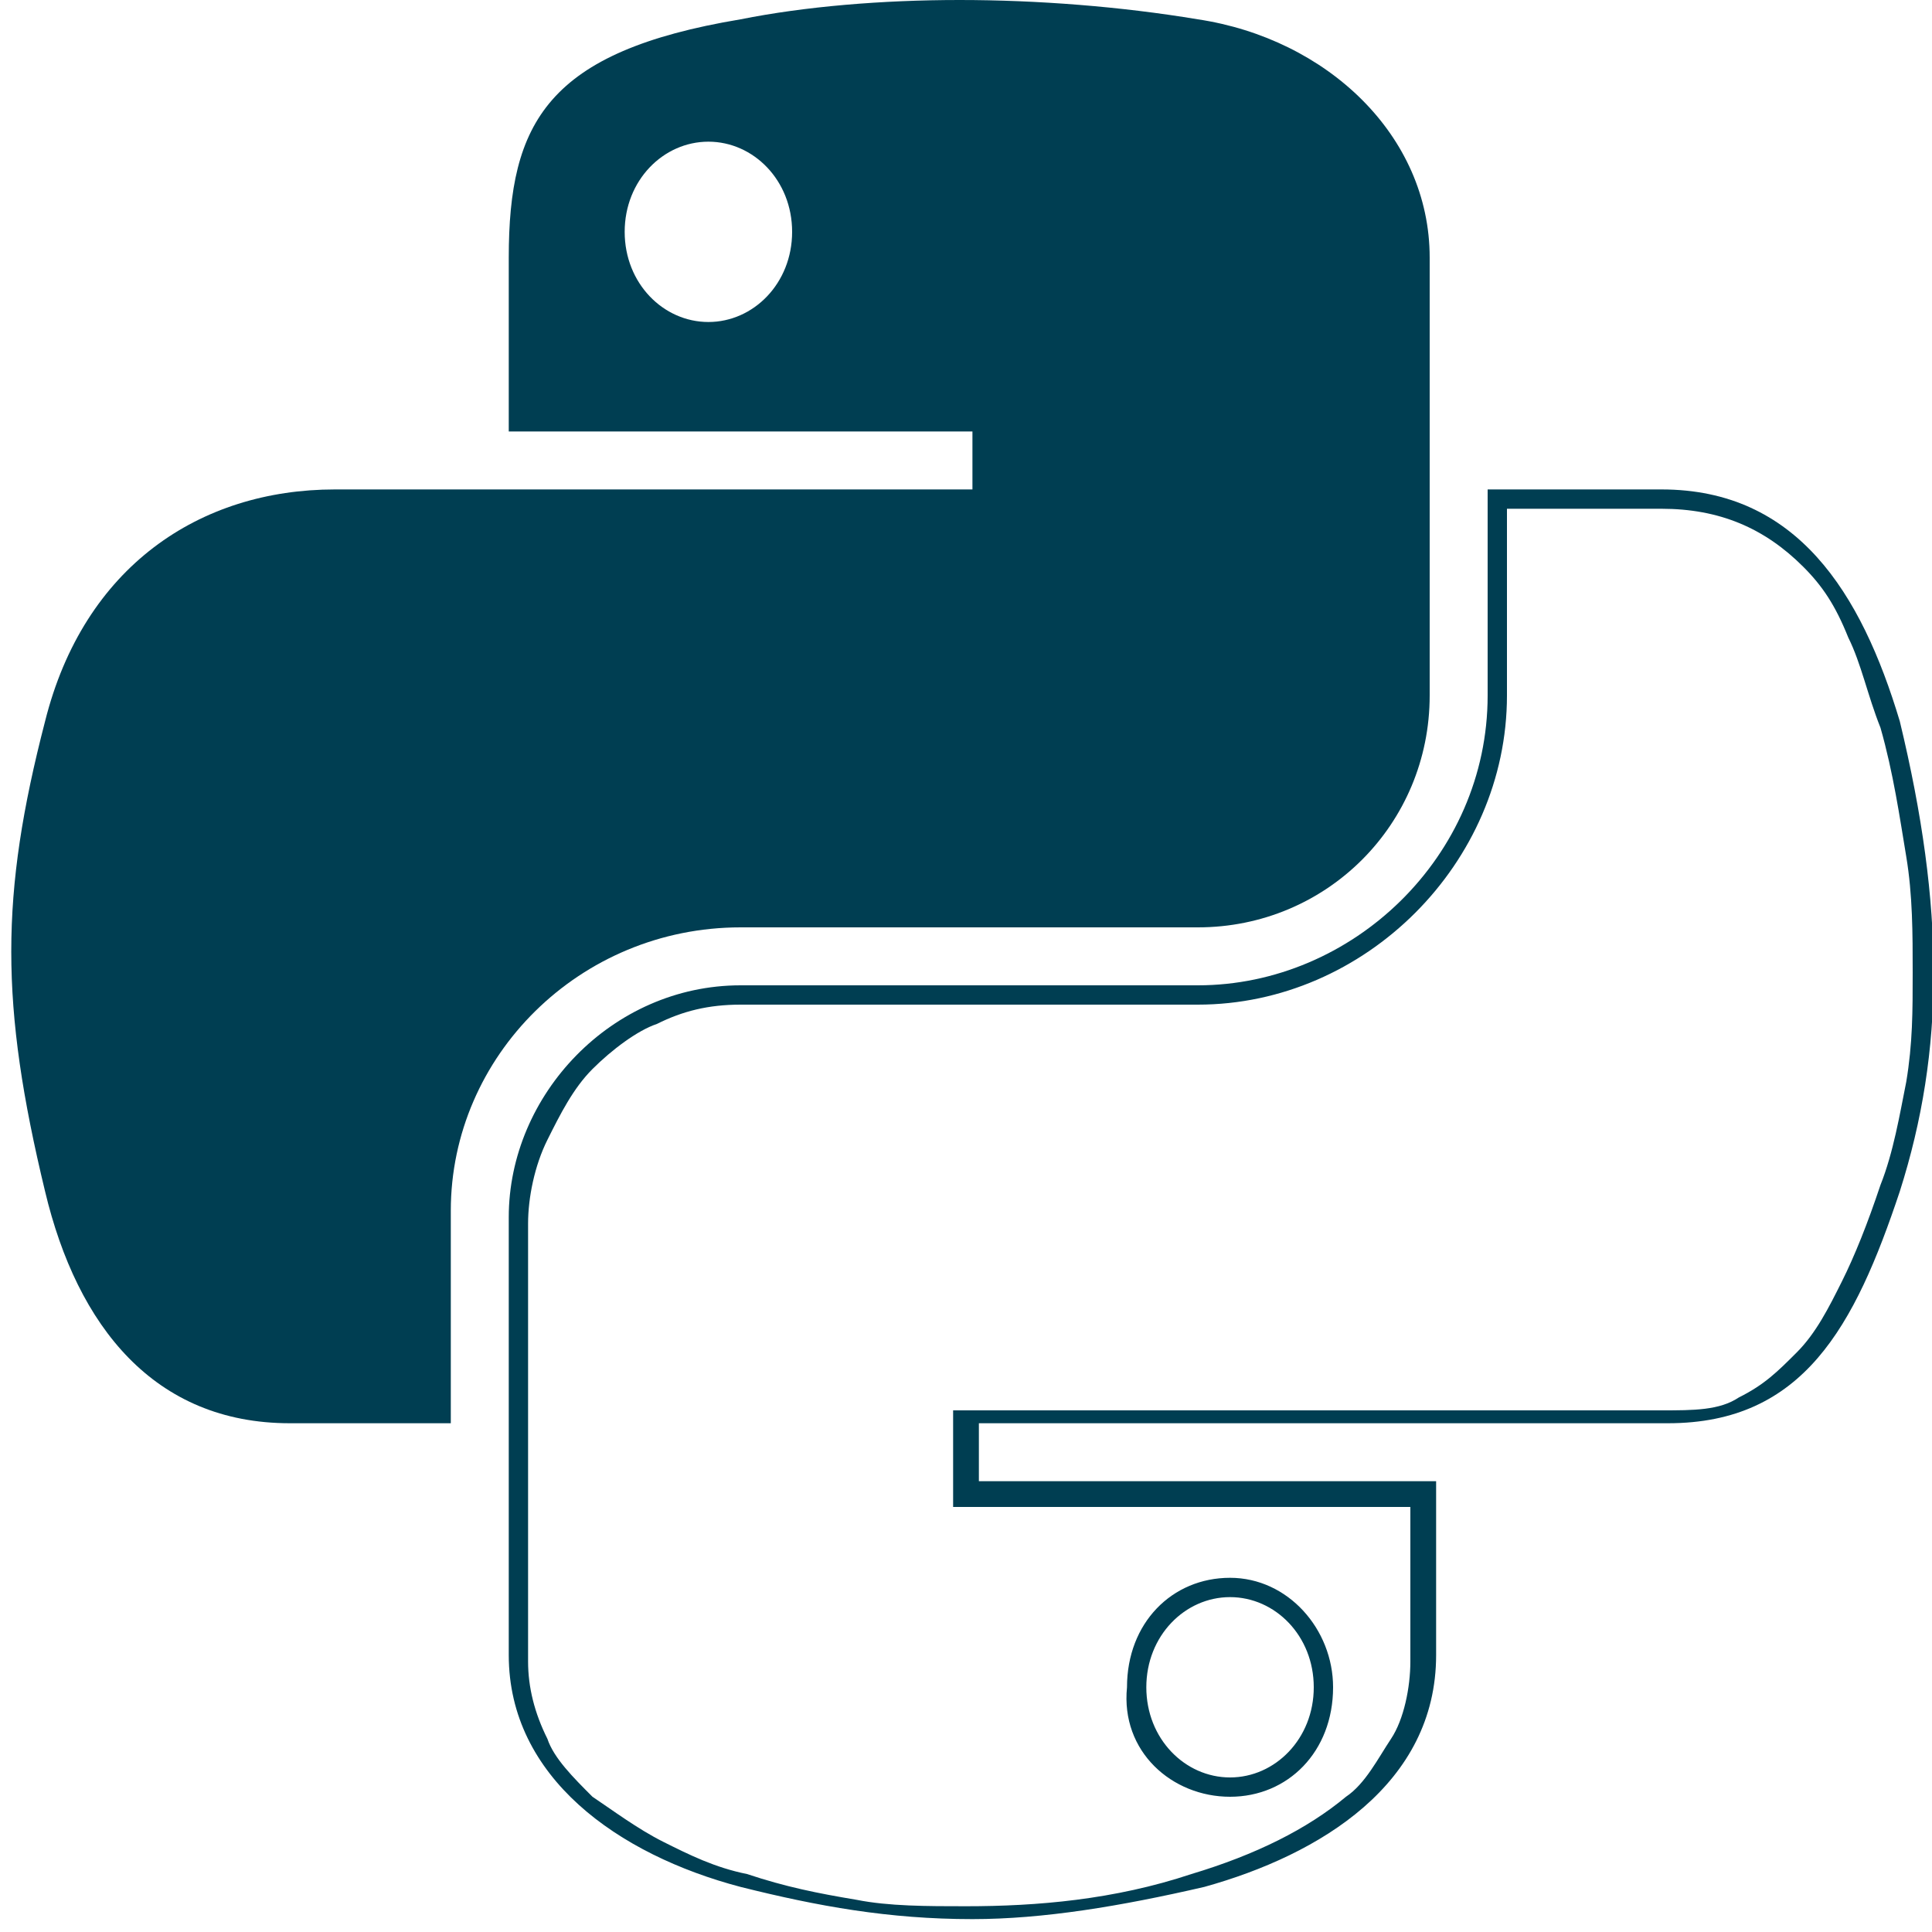
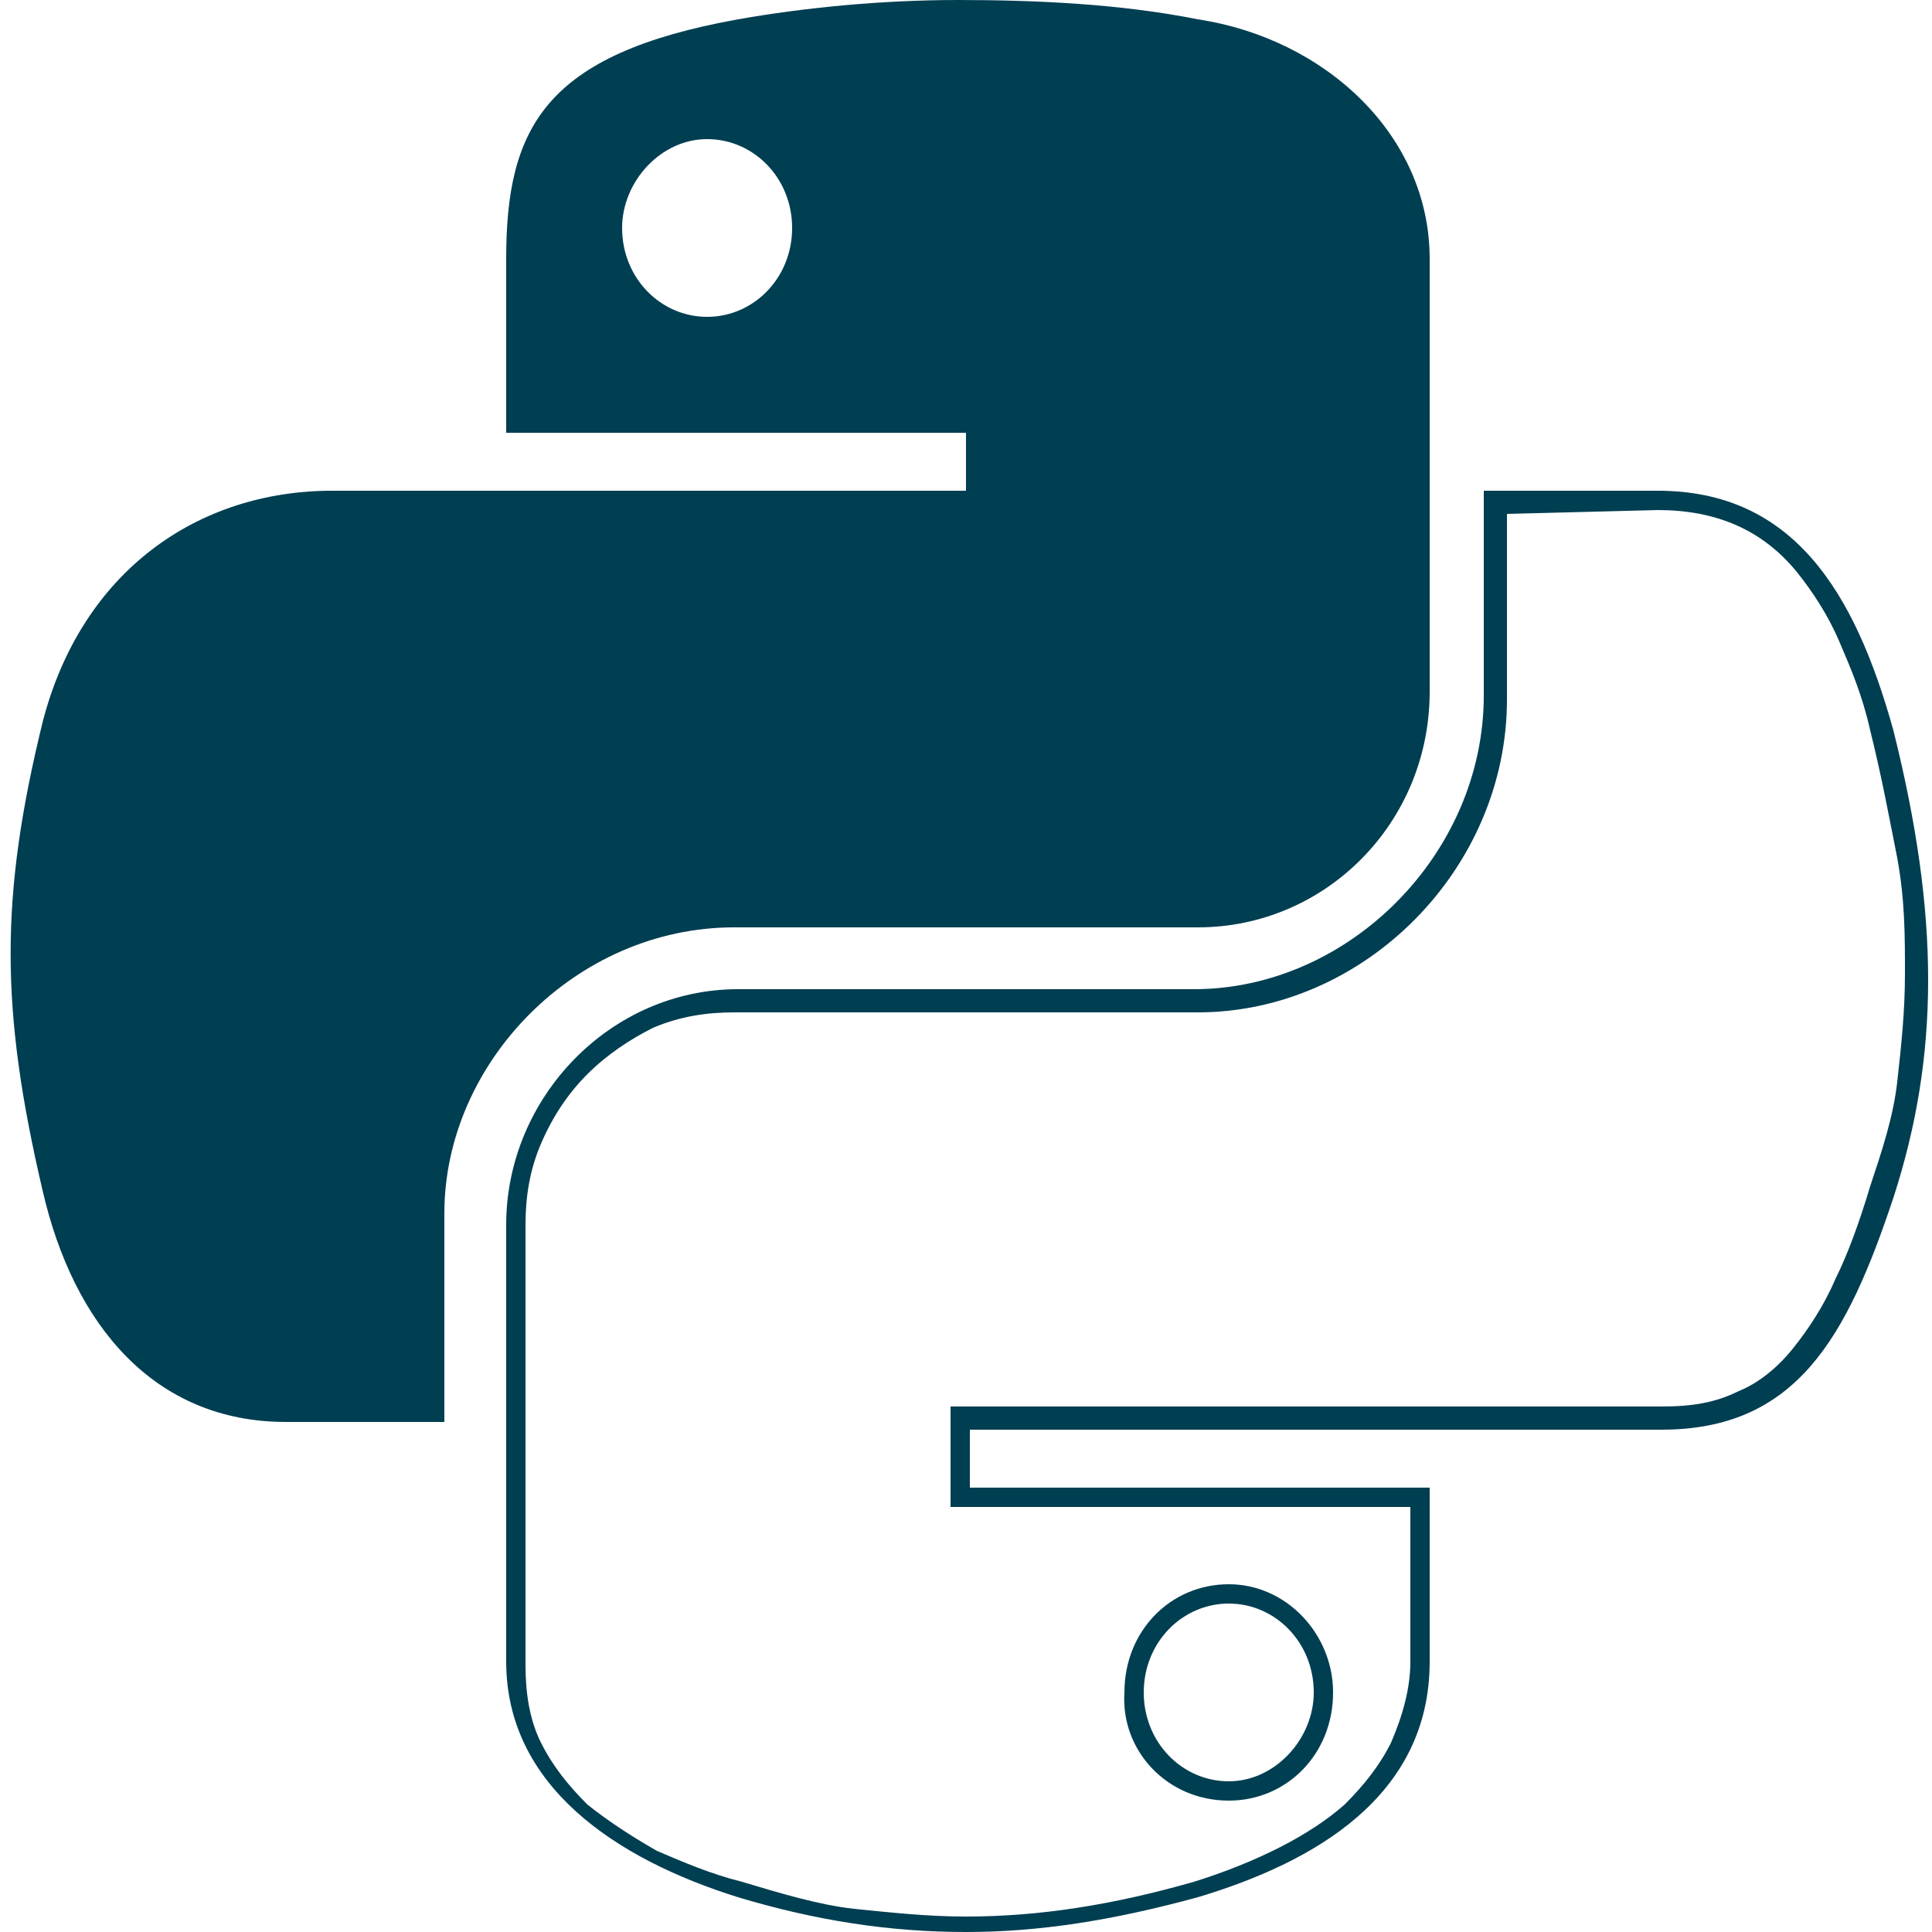
- <svg xmlns="http://www.w3.org/2000/svg" version="1.1" id="Capa_1" x="0px" y="0px" viewBox="0 0 30 30" style="enable-background:new 0 0 30 30;" xml:space="preserve">
+ <svg xmlns="http://www.w3.org/2000/svg" version="1.1" id="Capa_1" x="0px" y="0px" viewBox="0 0 50 50" style="enable-background:new 0 0 50 50;" xml:space="preserve">
  <style type="text/css">
	.st0{fill:#003E52;}
</style>
-   <path id="path1948" class="st0" d="M14.9,0c-1.2,0-2.4,0.1-3.4,0.3C8.5,0.8,7.9,1.9,7.9,4v2.7h7.2v0.9H7.9H5.2  c-2.1,0-3.9,1.2-4.5,3.6c-0.7,2.7-0.7,4.4,0,7.3c0.5,2.1,1.7,3.6,3.8,3.6H7v-3.3c0-2.4,2-4.4,4.5-4.4h7.1c2,0,3.6-1.6,3.6-3.6V4  c0-1.9-1.6-3.4-3.6-3.7C17.4,0.1,16.1,0,14.9,0z M11,2.2c0.7,0,1.3,0.6,1.3,1.4c0,0.8-0.6,1.4-1.3,1.4c-0.7,0-1.3-0.6-1.3-1.4  C9.7,2.8,10.3,2.2,11,2.2z" />
+   <path id="path1948" class="st0" d="M24.8,0c-2,0-4,0.2-5.7,0.5c-5,0.9-6,2.8-6,6.2v4.5H25v1.5H13.1H8.6c-3.5,0-6.5,2.1-7.5,6  c-1.1,4.5-1.1,7.4,0,12.1c0.8,3.5,2.9,6,6.3,6h4.1v-5.4c0-3.9,3.4-7.4,7.5-7.4H31c3.3,0,6-2.7,6-6.1V6.7c0-3.2-2.7-5.7-6-6.2  C29,0.1,26.8,0,24.8,0z M18.3,3.6c1.2,0,2.2,1,2.2,2.3c0,1.3-1,2.3-2.2,2.3c-1.2,0-2.2-1-2.2-2.3C16.1,4.7,17.1,3.6,18.3,3.6z" />
  <g id="path1950">
-     <path class="st0" d="M25.8,7.9L25.8,7.9c0.9,0,1.6,0.3,2.2,0.9c0.3,0.3,0.5,0.6,0.7,1.1c0.2,0.4,0.3,0.9,0.5,1.4   c0.2,0.7,0.3,1.4,0.4,2c0.1,0.6,0.1,1.2,0.1,1.8c0,0.6,0,1.1-0.1,1.7c-0.1,0.5-0.2,1.1-0.4,1.6c-0.2,0.6-0.4,1.1-0.6,1.5   c-0.2,0.4-0.4,0.8-0.7,1.1c-0.3,0.3-0.5,0.5-0.9,0.7c-0.3,0.2-0.7,0.2-1.2,0.2h-3.6h-7.1h-0.3v0.3v0.9v0.3h0.3h6.8v2.4   c0,0.4-0.1,0.9-0.3,1.2c-0.2,0.3-0.4,0.7-0.7,0.9c-0.6,0.5-1.4,0.9-2.4,1.2c-1.2,0.4-2.4,0.5-3.5,0.5c-0.6,0-1.2,0-1.7-0.1   c-0.6-0.1-1.1-0.2-1.7-0.4c-0.5-0.1-0.9-0.3-1.3-0.5c-0.4-0.2-0.8-0.5-1.1-0.7c-0.3-0.3-0.6-0.6-0.7-0.9c-0.2-0.4-0.3-0.8-0.3-1.2   V19c0-0.4,0.1-0.9,0.3-1.3c0.2-0.4,0.4-0.8,0.7-1.1c0.3-0.3,0.7-0.6,1-0.7c0.4-0.2,0.8-0.3,1.3-0.3h7.1c2.6,0,4.8-2.2,4.8-4.8V7.9   L25.8,7.9 M19.1,27.9c0.9,0,1.6-0.7,1.6-1.7c0-0.9-0.7-1.7-1.6-1.7s-1.6,0.7-1.6,1.7C17.4,27.2,18.2,27.9,19.1,27.9 M25.8,7.6   l-2.7,0v3.2c0,2.5-2.1,4.5-4.5,4.5h-7.1c-2,0-3.6,1.7-3.6,3.6v6.8c0,1.9,1.7,3.1,3.6,3.6c1.2,0.3,2.3,0.5,3.6,0.5   c1.1,0,2.3-0.2,3.6-0.5c1.8-0.5,3.6-1.6,3.6-3.6v-2.7h-7.1v-0.9h7.1h3.6c2.1,0,2.9-1.5,3.6-3.6c0.7-2.2,0.7-4.4,0-7.3   C28.9,9.2,27.9,7.6,25.8,7.6L25.8,7.6z M19.1,27.6c-0.7,0-1.3-0.6-1.3-1.4c0-0.8,0.6-1.4,1.3-1.4c0.7,0,1.3,0.6,1.3,1.4   C20.4,27,19.8,27.6,19.1,27.6L19.1,27.6z" />
+     <path class="st0" d="M42.9,13.2L42.9,13.2c1.5,0,2.7,0.5,3.6,1.6c0.4,0.5,0.8,1.1,1.1,1.8c0.3,0.7,0.6,1.4,0.8,2.3   c0.3,1.2,0.5,2.3,0.7,3.3c0.2,1.1,0.2,2,0.2,3c0,1-0.1,1.9-0.2,2.8c-0.1,0.9-0.4,1.8-0.7,2.7c-0.3,1-0.6,1.8-0.9,2.4   c-0.3,0.7-0.7,1.3-1.1,1.8c-0.4,0.5-0.9,0.9-1.4,1.1c-0.6,0.3-1.2,0.4-2,0.4h-6H25.1h-0.5V37v1.5V39h0.5h11.4v4   c0,0.7-0.2,1.4-0.5,2.1c-0.3,0.6-0.7,1.1-1.2,1.6c-0.9,0.8-2.3,1.5-3.9,2c-2.1,0.6-4,0.9-5.9,0.9c-1,0-1.9-0.1-2.9-0.2   c-0.9-0.1-1.9-0.4-2.9-0.7c-0.8-0.2-1.5-0.5-2.2-0.8c-0.7-0.4-1.3-0.8-1.8-1.2c-0.5-0.5-0.9-1-1.2-1.6c-0.3-0.6-0.4-1.3-0.4-2V31.7   c0-0.7,0.1-1.4,0.4-2.1c0.3-0.7,0.7-1.3,1.2-1.8c0.5-0.5,1.1-0.9,1.7-1.2c0.7-0.3,1.4-0.4,2.1-0.4H31c4.3,0,8-3.7,8-8.1v-4.8   L42.9,13.2 M31.8,46.6c1.5,0,2.7-1.2,2.7-2.8c0-1.5-1.2-2.8-2.7-2.8c-1.5,0-2.7,1.2-2.7,2.8C29,45.3,30.2,46.6,31.8,46.6    M42.9,12.7l-4.5,0V18c0,4.1-3.5,7.6-7.5,7.6H19.1c-3.3,0-6,2.8-6,6.1V43c0,3.2,2.8,5.1,6,6.1c2,0.6,3.9,0.9,5.9,0.9   c1.9,0,3.8-0.3,6-0.9c3-0.9,6-2.6,6-6.1v-4.5H25.1V37H37h6c3.5,0,4.8-2.4,6-6c1.2-3.7,1.2-7.3,0-12.1C48,15.3,46.4,12.7,42.9,12.7   L42.9,12.7z M31.8,46.1c-1.2,0-2.2-1-2.2-2.3c0-1.3,1-2.3,2.2-2.3c1.2,0,2.2,1,2.2,2.3C34,45,33,46.1,31.8,46.1L31.8,46.1z" />
  </g>
</svg>
